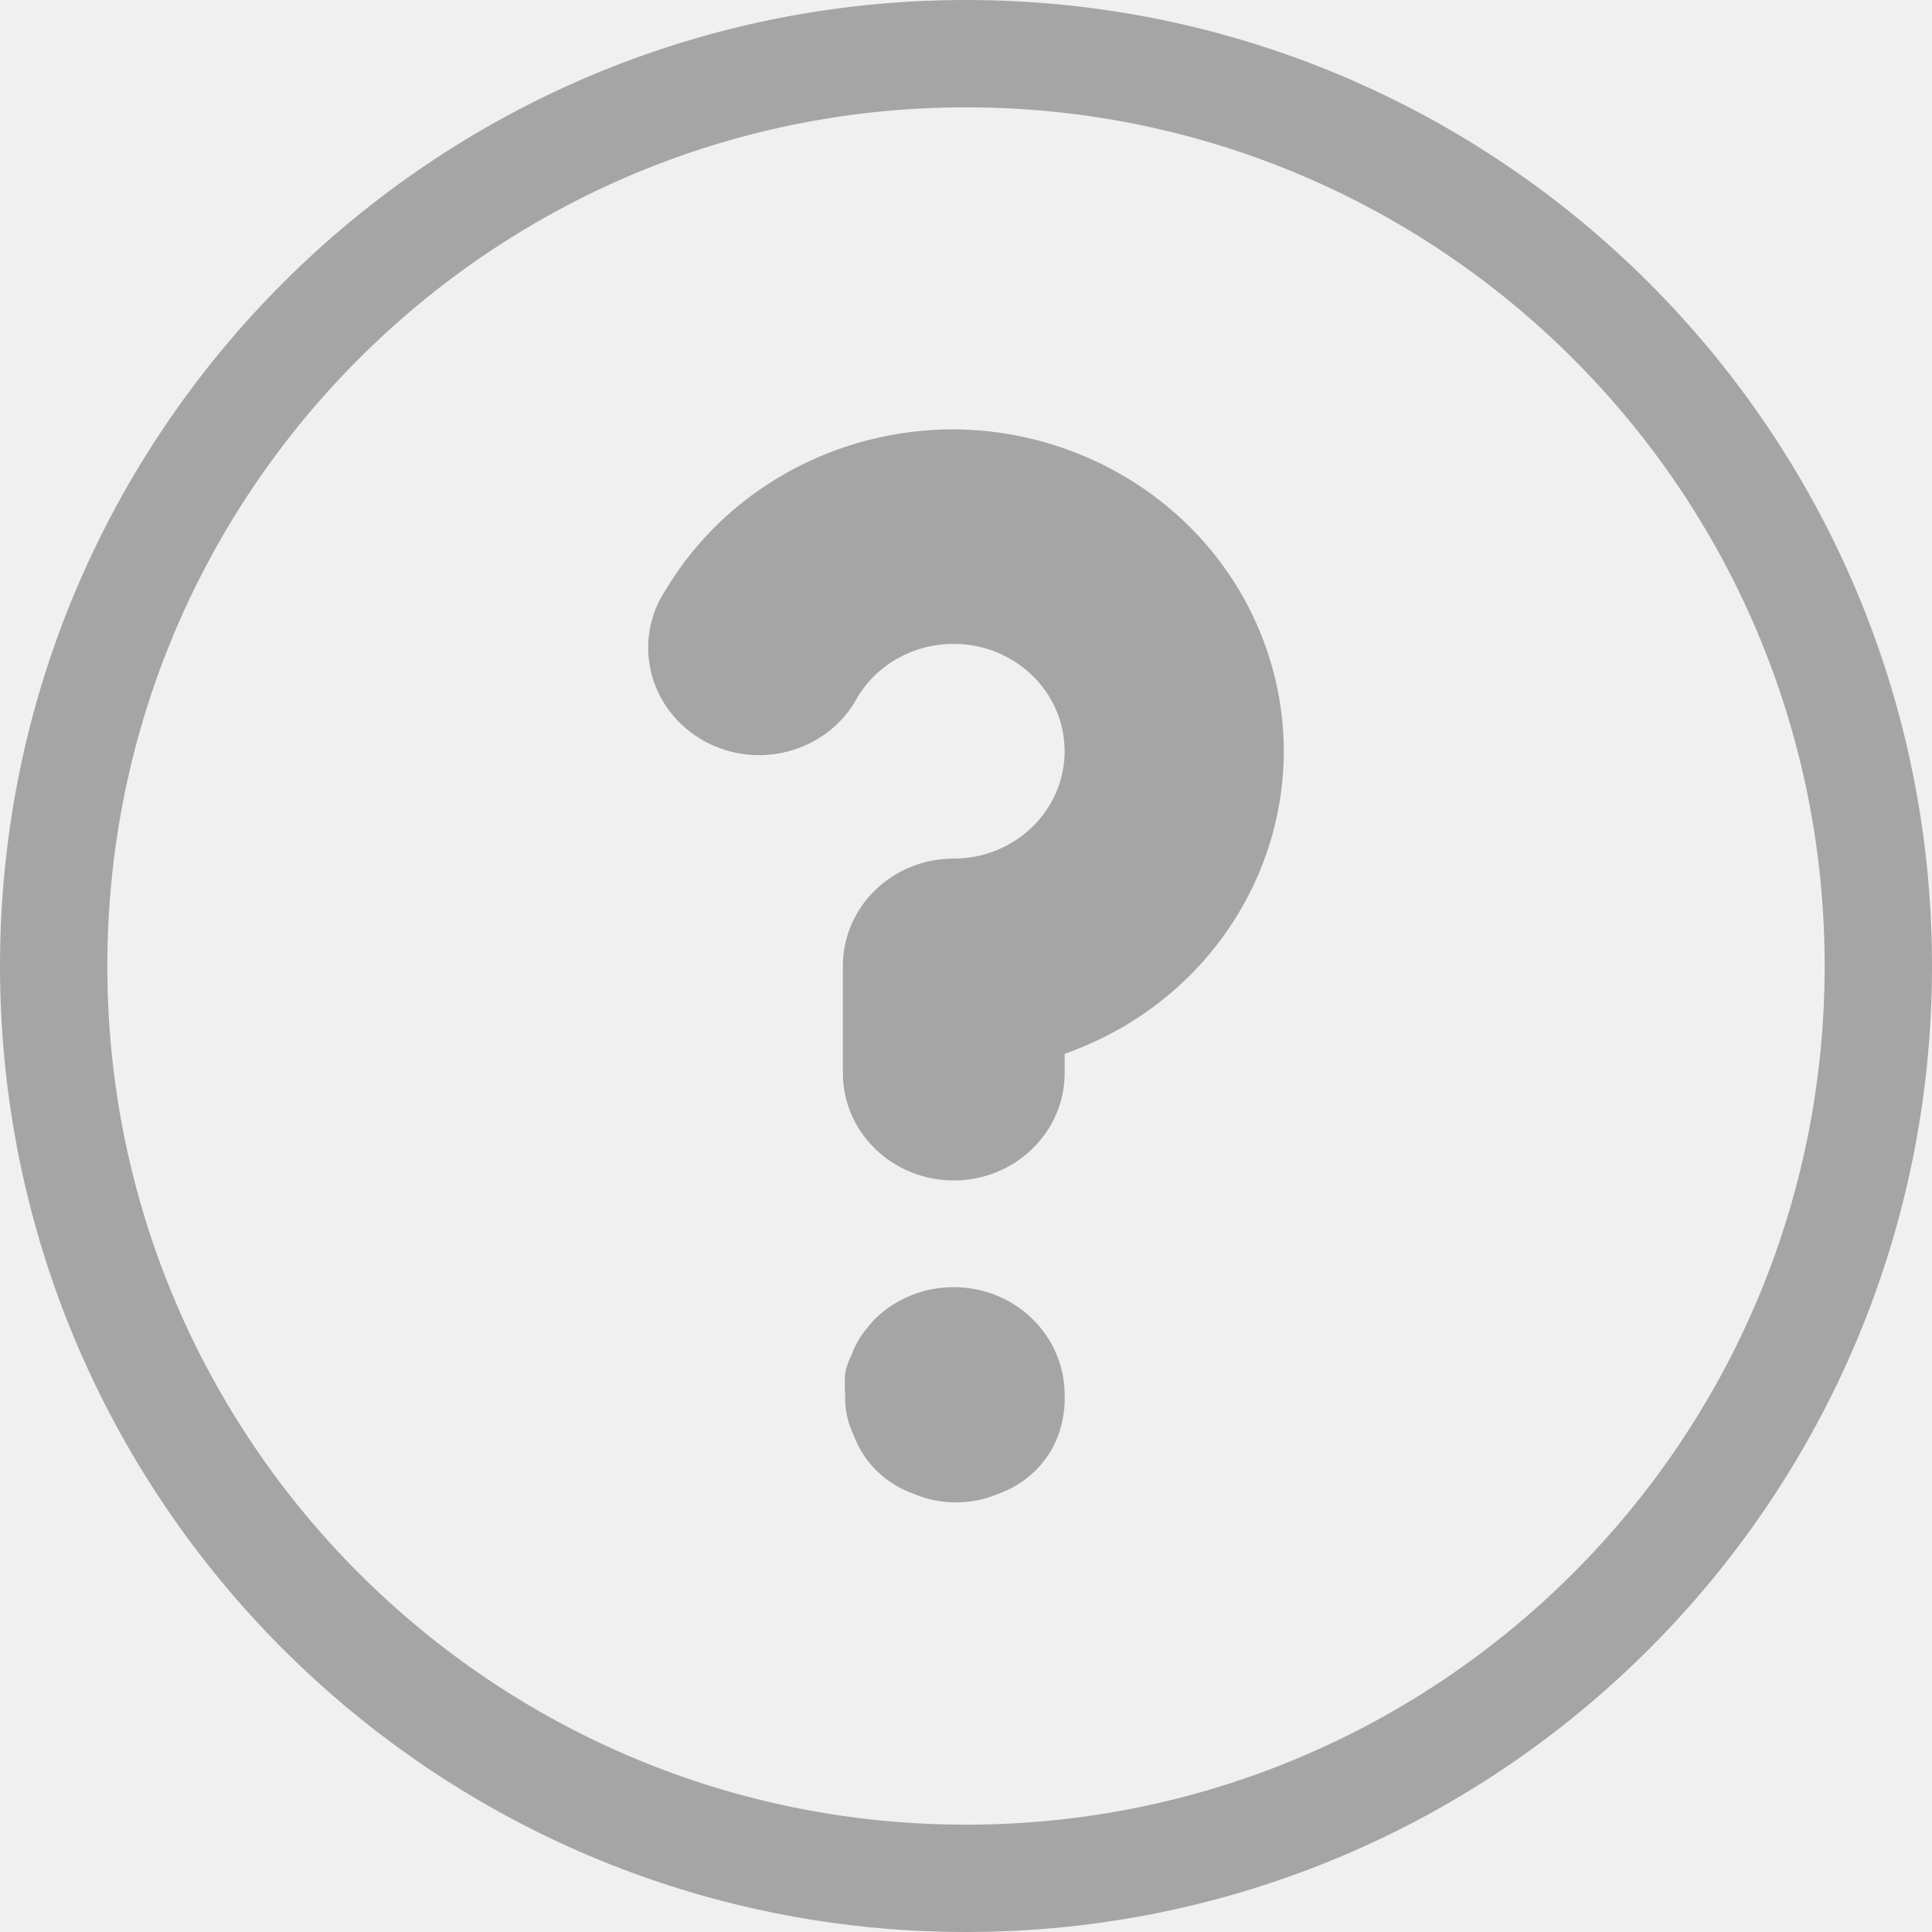
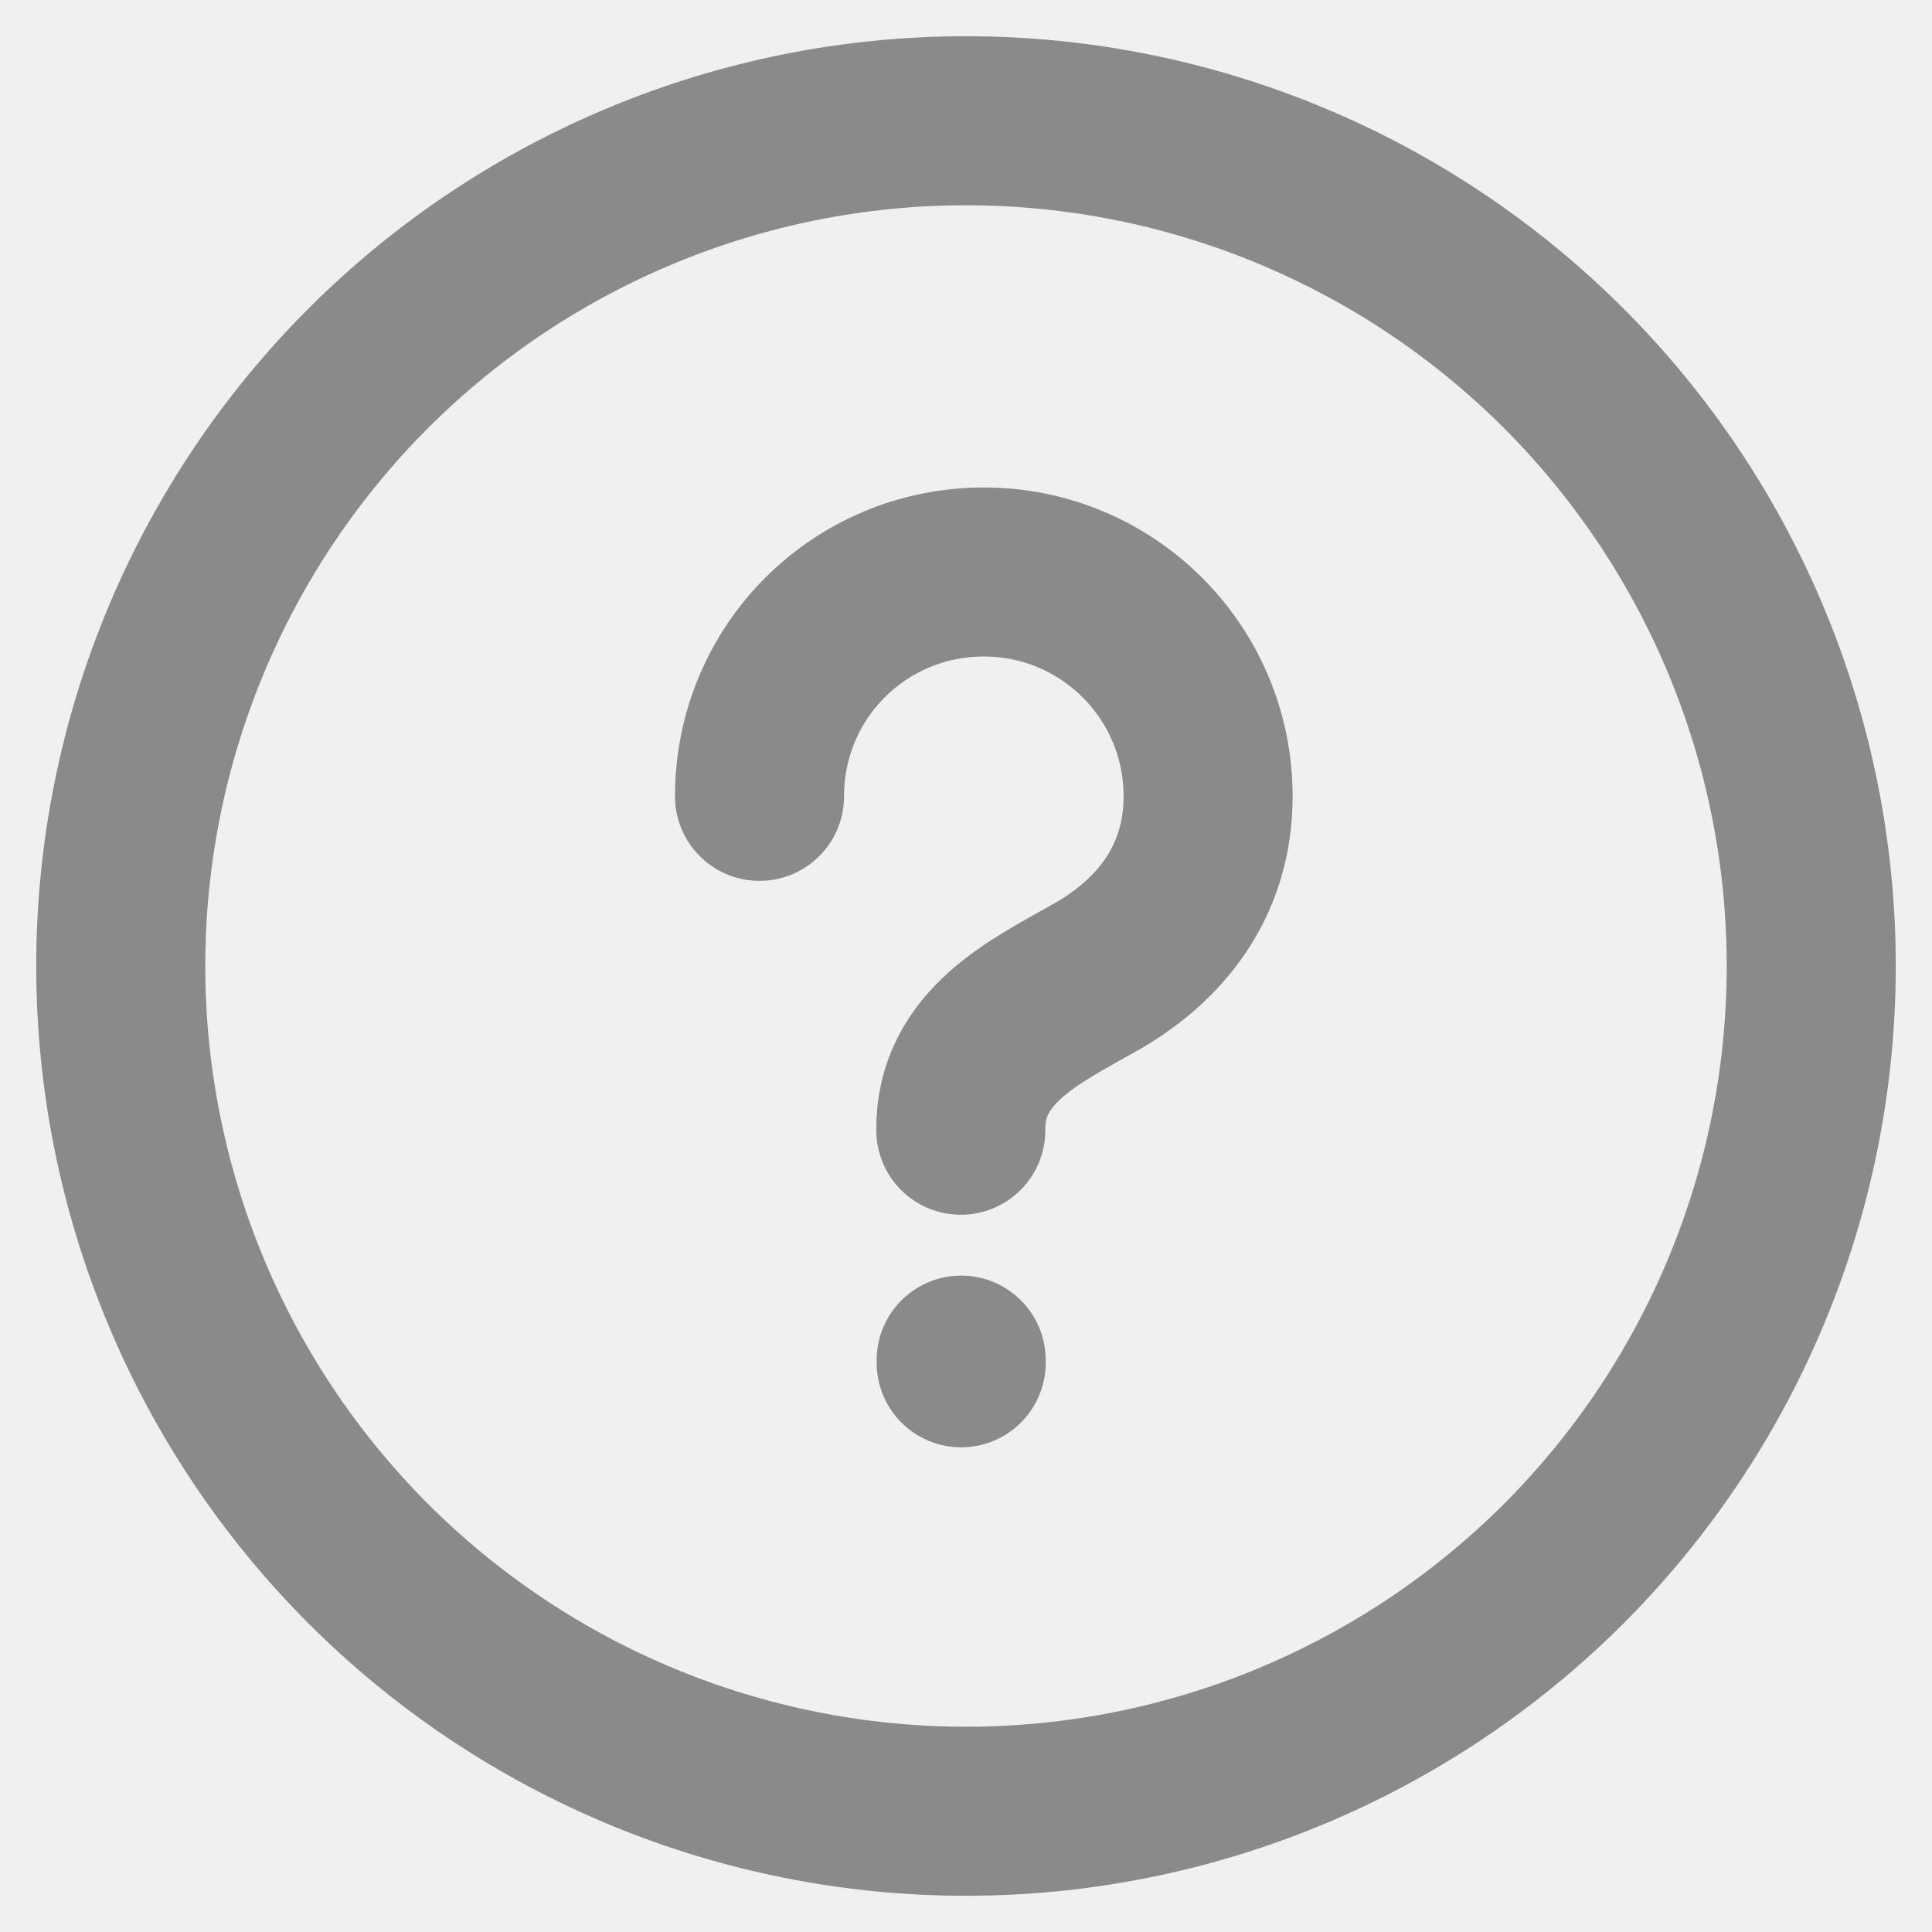
- <svg xmlns="http://www.w3.org/2000/svg" width="18" height="18" viewBox="0 0 18 18" fill="none">
-   <rect x="0.5" y="0.5" width="17" height="17" rx="8.5" stroke="#A5A5A5" />
-   <g clip-path="url(#clip0_2_2038)">
-     <path fill-rule="evenodd" clip-rule="evenodd" d="M8.029 12.438C8.067 12.386 8.108 12.335 8.152 12.288L8.158 12.282C8.563 11.893 9.217 11.896 9.619 12.288C9.812 12.477 9.92 12.732 9.919 12.998C9.924 13.127 9.902 13.256 9.857 13.378C9.763 13.629 9.558 13.827 9.299 13.918C9.049 14.024 8.764 14.024 8.514 13.918C8.254 13.827 8.05 13.629 7.956 13.378C7.898 13.259 7.87 13.129 7.874 12.998C7.869 12.931 7.869 12.864 7.874 12.798C7.885 12.735 7.906 12.675 7.936 12.618C7.958 12.554 7.989 12.494 8.029 12.438ZM6.2 5.499C6.754 4.571 7.778 3.999 8.886 4C10.181 4.009 11.333 4.797 11.774 5.976C12.358 7.533 11.527 9.253 9.919 9.818V9.998C9.919 10.55 9.456 10.998 8.886 10.998C8.315 10.998 7.853 10.55 7.853 9.998V8.999C7.853 8.446 8.315 7.999 8.886 7.999C9.456 7.999 9.919 7.551 9.919 6.999C9.919 6.447 9.456 5.999 8.886 5.999C8.515 5.998 8.172 6.188 7.987 6.499C7.974 6.524 7.959 6.548 7.944 6.572C7.638 7.038 6.999 7.176 6.518 6.879C6.037 6.583 5.894 5.965 6.2 5.499Z" fill="#A5A5A5" />
+ <svg xmlns="http://www.w3.org/2000/svg" width="16" height="16" viewBox="0 0 16 16" fill="none">
+   <g clip-path="url(#clip0_1722_108304)">
+     <g clip-path="url(#clip1_1722_108304)">
+       <mask id="mask0_1722_108304" style="mask-type:luminance" maskUnits="userSpaceOnUse" x="0" y="0" width="16" height="16">
+         <path d="M0 0H16V16H0V0Z" fill="white" />
+       </mask>
+       <g mask="url(#mask0_1722_108304)">
+         <path d="M7.96 11.286V11.264M15 8C15 6.143 14.262 4.363 12.95 3.05C11.637 1.738 9.857 1 8 1C6.143 1 4.363 1.738 3.05 3.05C1.738 4.363 1 6.143 1 8C1 9.857 1.738 11.637 3.05 12.95C4.363 14.262 6.143 15 8 15C9.857 15 11.637 14.262 12.95 12.95C14.262 11.637 15 9.857 15 8Z" stroke="#8A8A8A" stroke-width="1.4" stroke-linecap="round" stroke-linejoin="round" />
+         <path d="M7.957 9.36C7.948 8.668 8.578 8.374 9.047 8.107C9.618 7.792 10.005 7.29 10.005 6.595C10.005 5.565 9.172 4.737 8.148 4.737C7.118 4.737 6.29 5.564 6.29 6.595" stroke="#8A8A8A" stroke-width="1.4" stroke-linecap="round" stroke-linejoin="round" />
+       </g>
+     </g>
  </g>
  <defs>
-     <clipPath id="clip0_2_2038">
-       <rect width="7.5" height="10" fill="white" transform="translate(5.25 3.99951)" />
+     <clipPath id="clip0_1722_108304">
+       <rect width="16" height="16" fill="white" />
+     </clipPath>
+     <clipPath id="clip1_1722_108304">
+       <rect width="16" height="16" fill="white" />
    </clipPath>
  </defs>
</svg>
